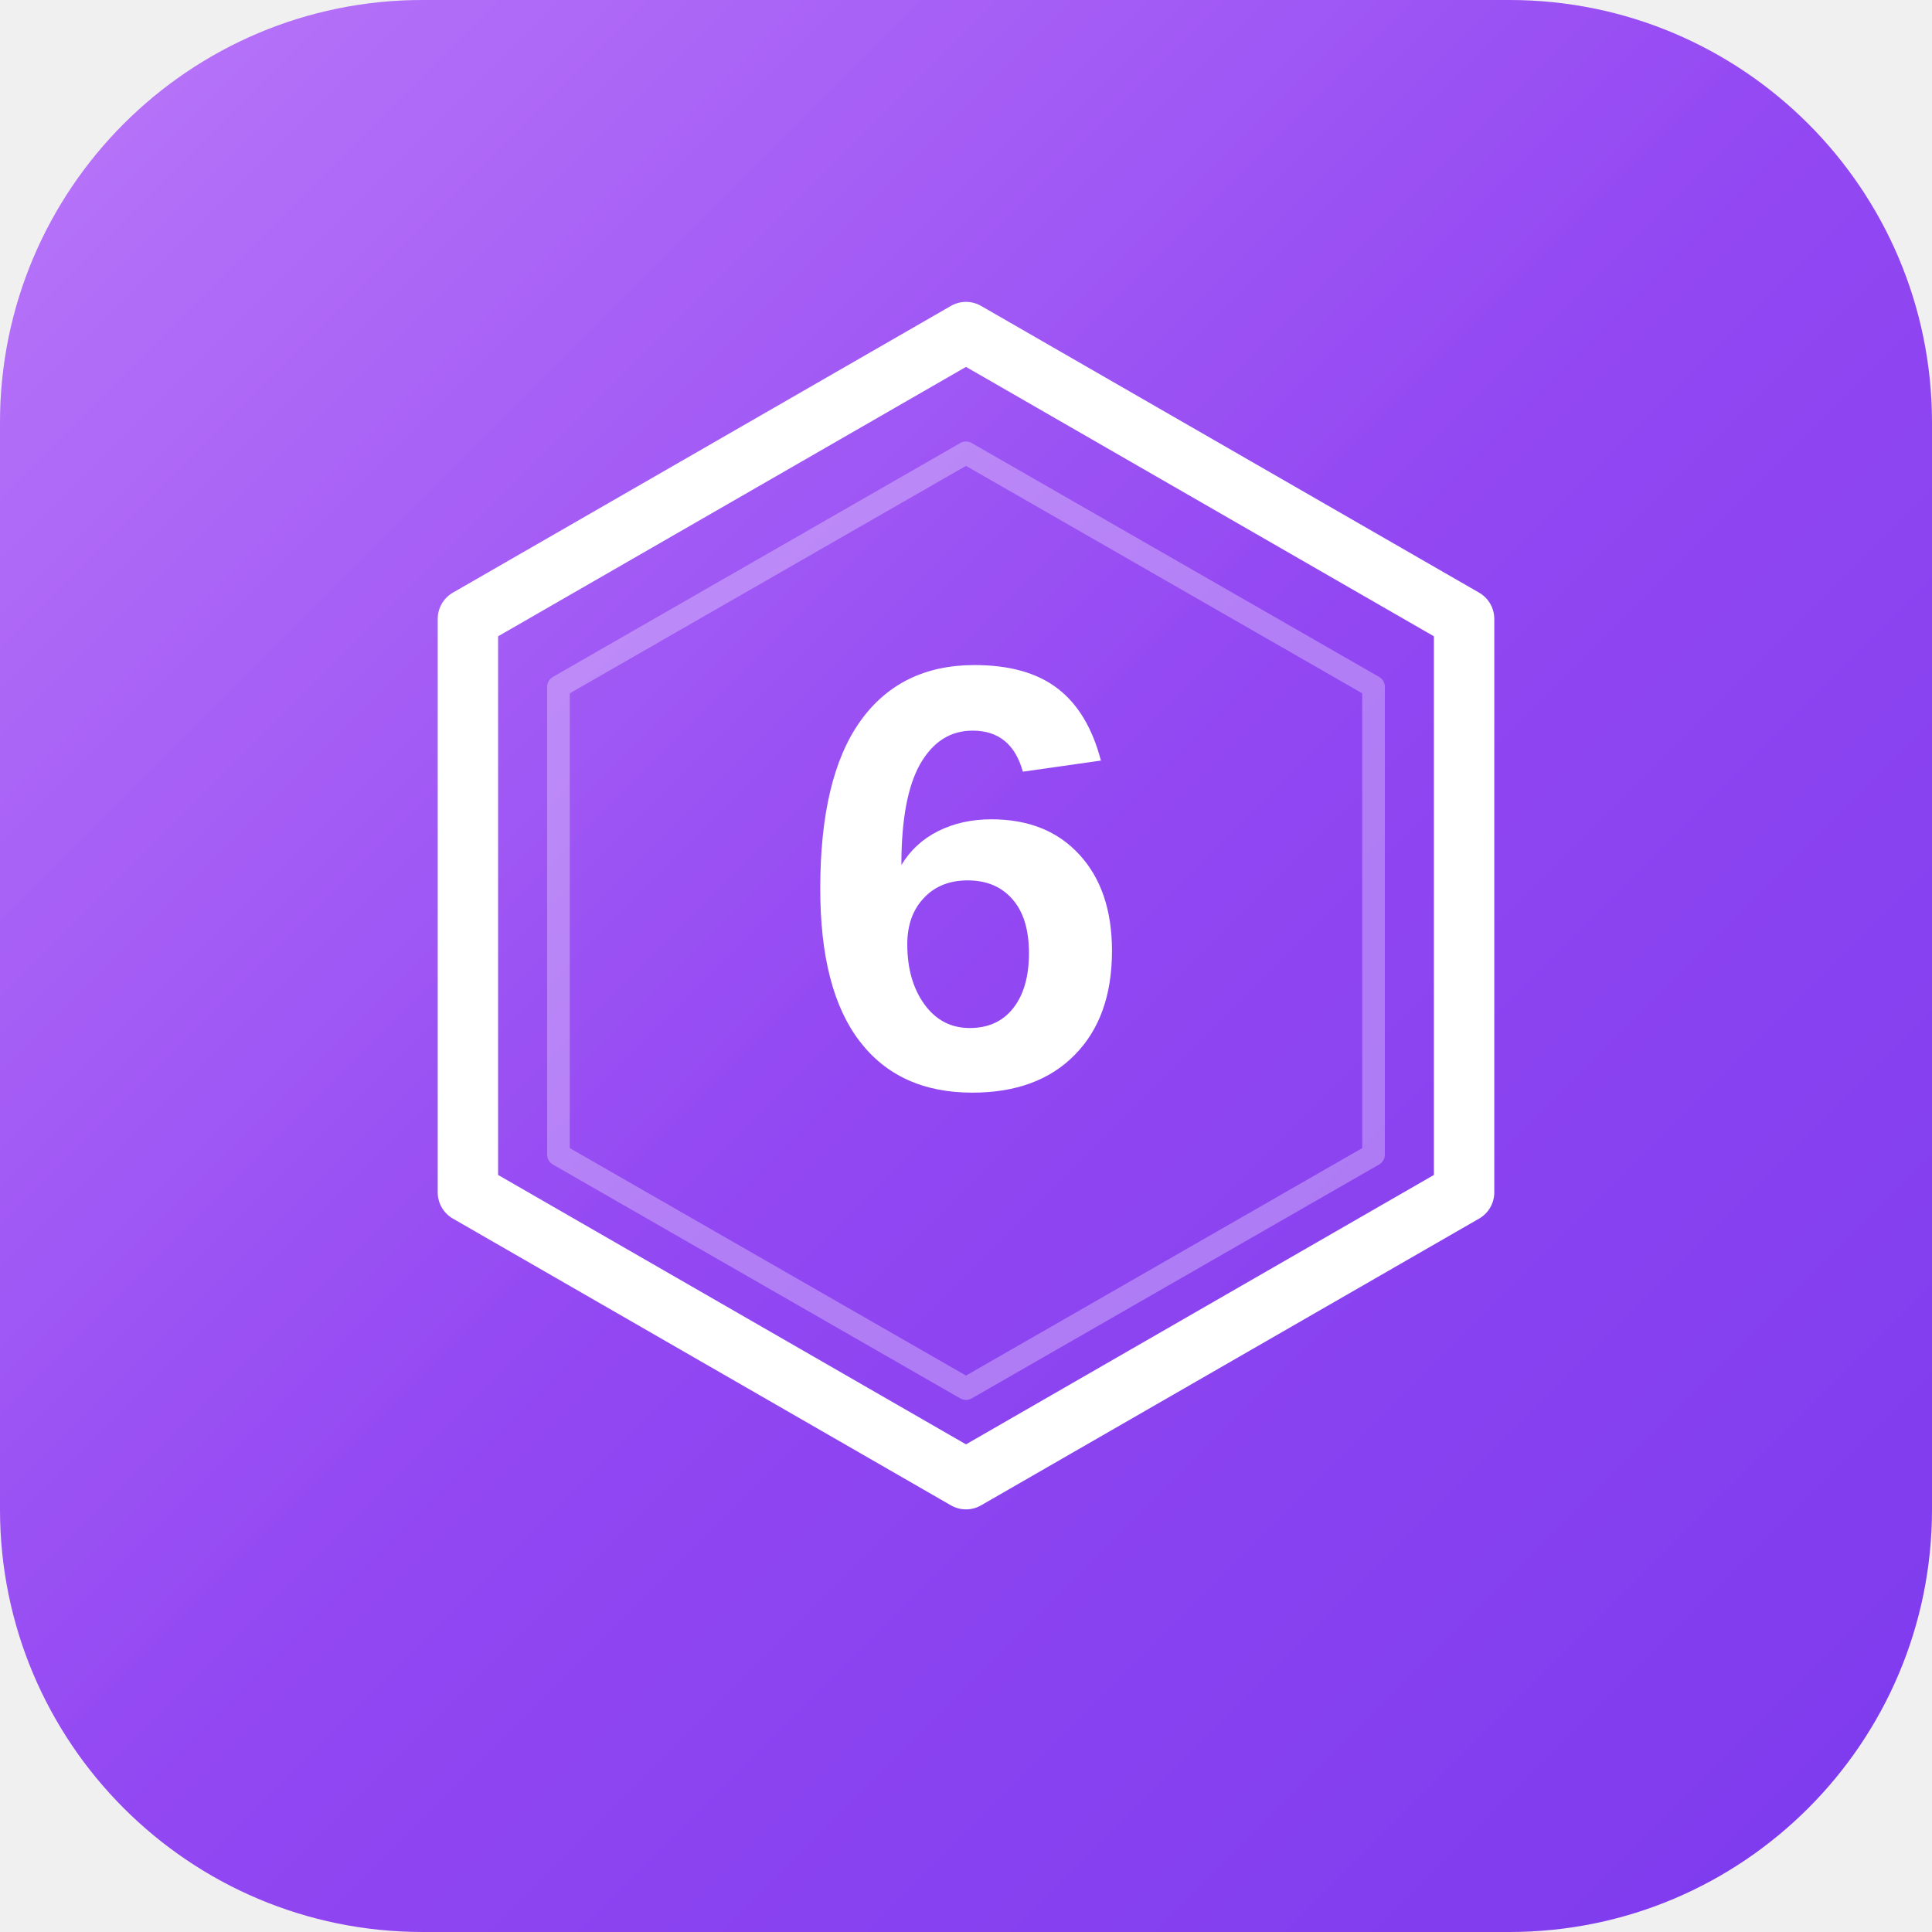
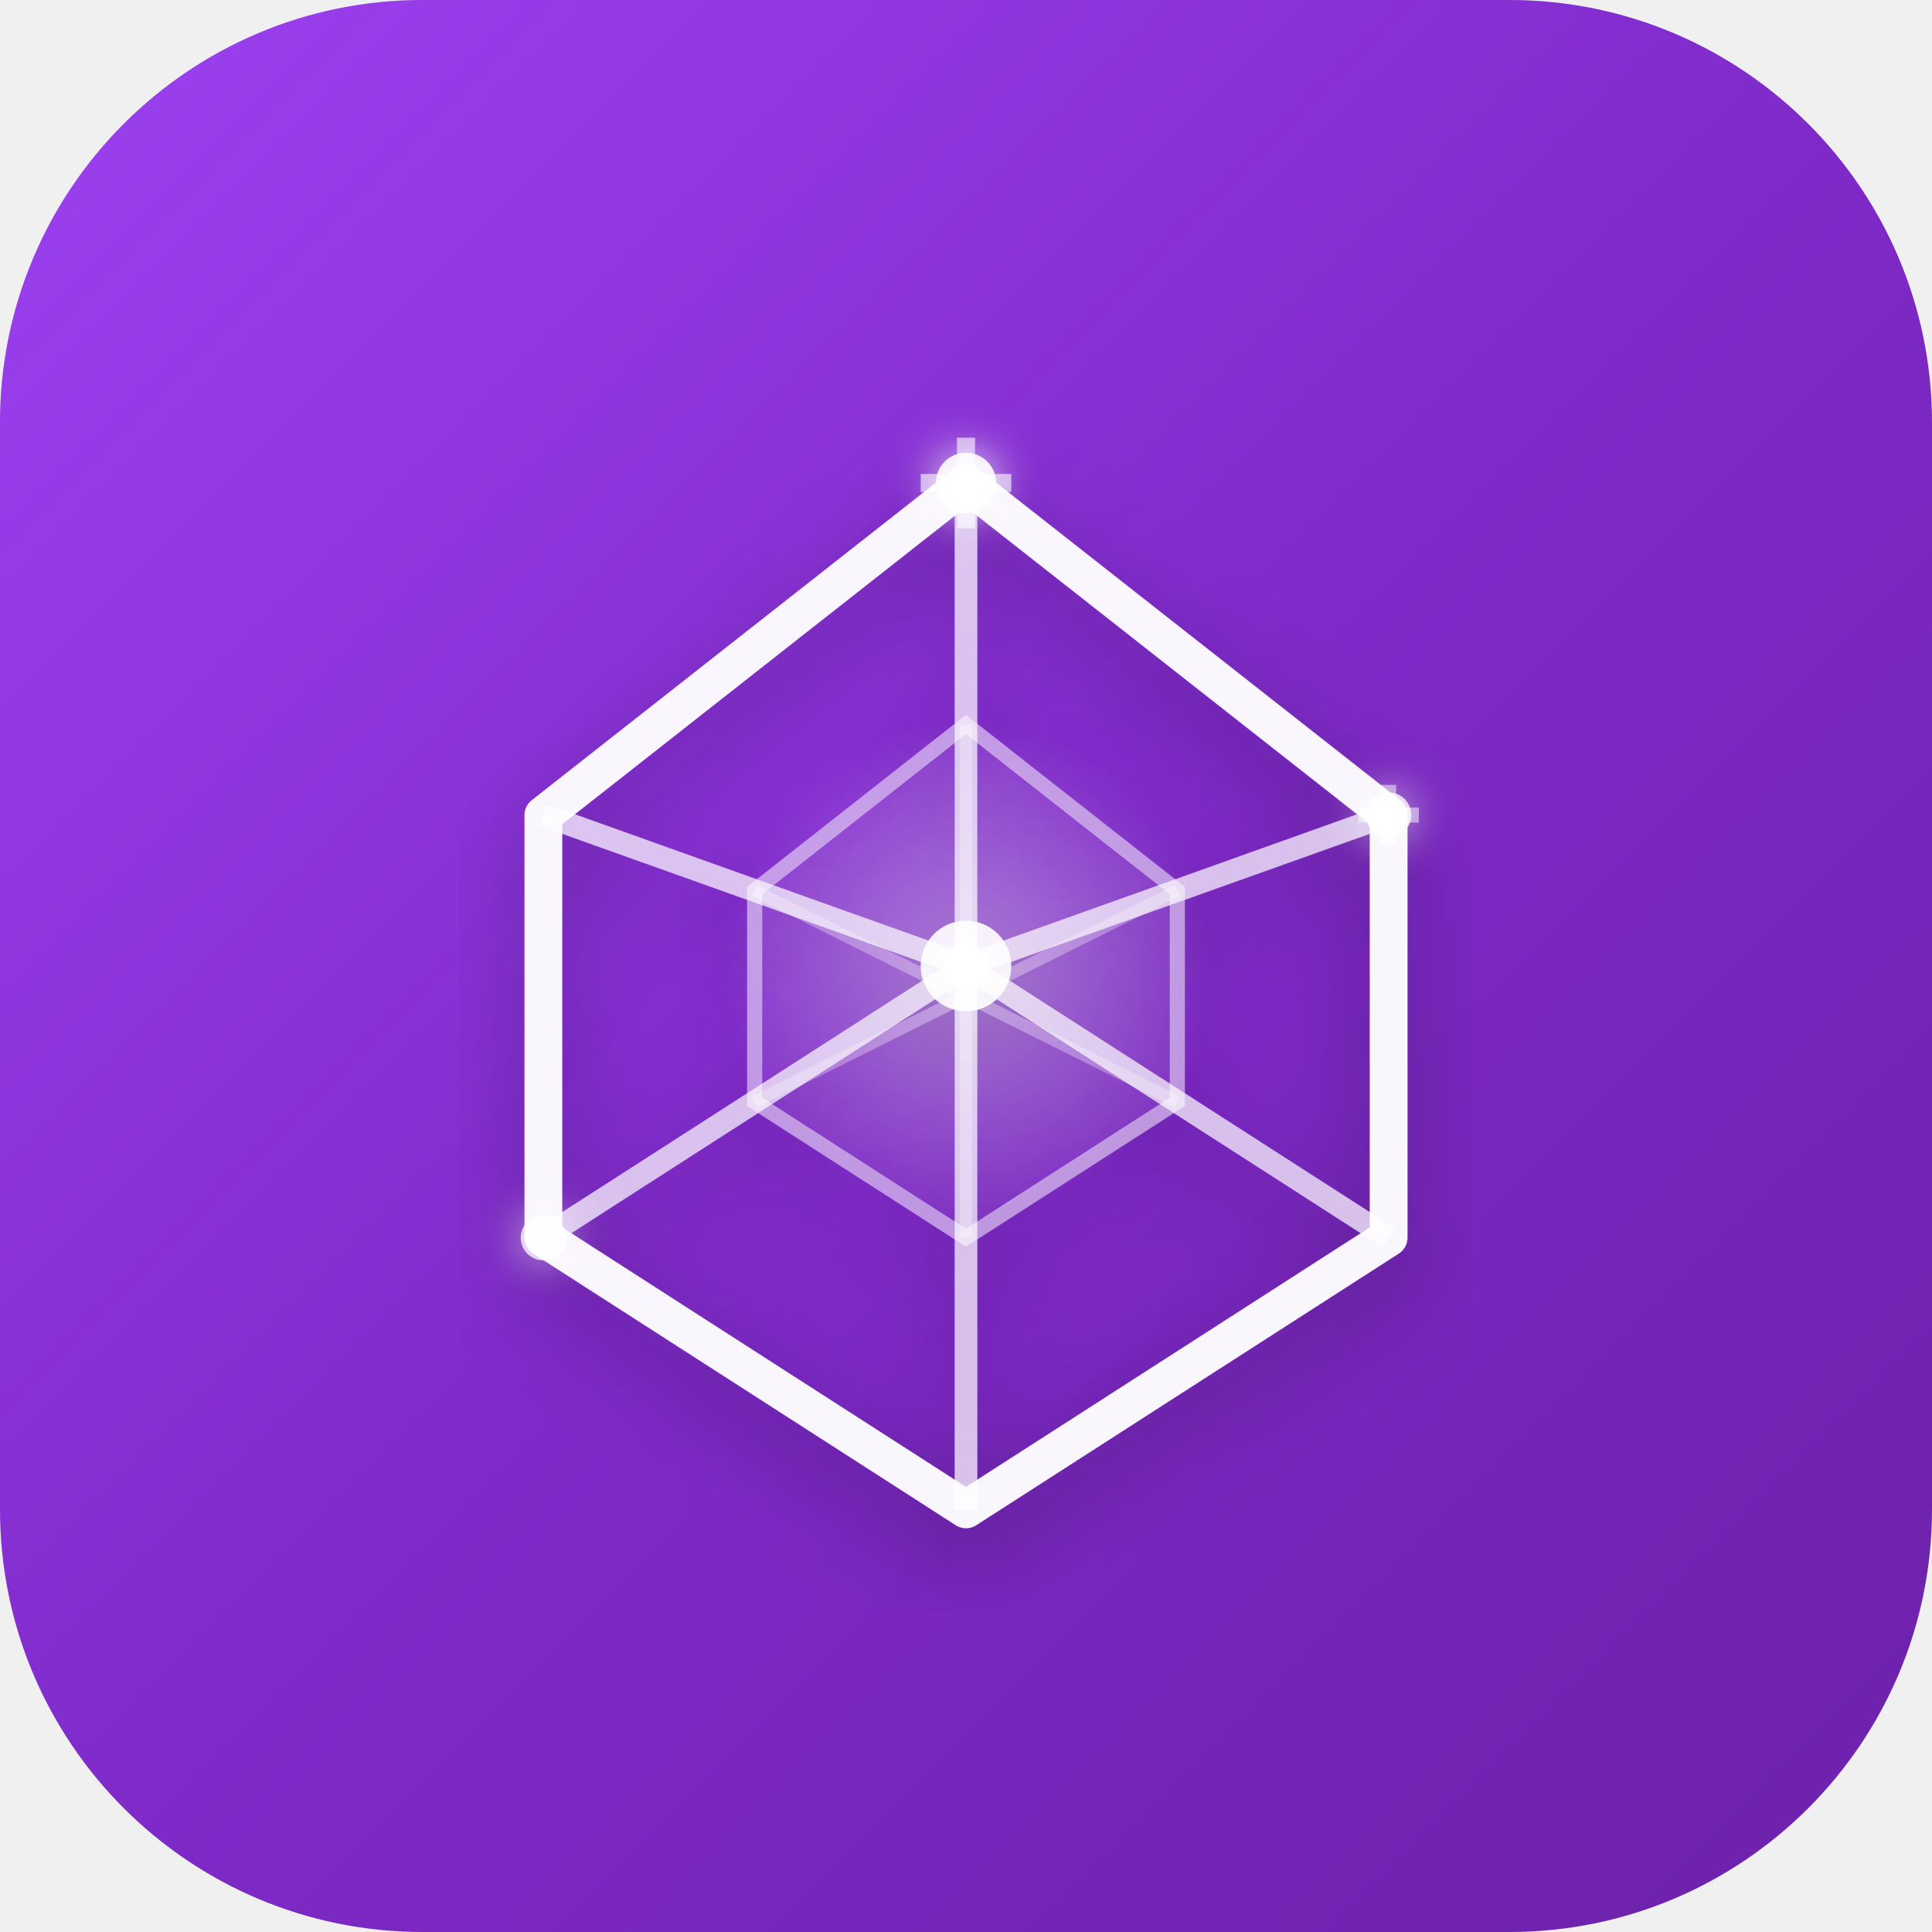
<svg xmlns="http://www.w3.org/2000/svg" viewBox="0 0 128 128" width="128" height="128">
  <defs>
    <linearGradient id="bg" x1="0%" y1="0%" x2="100%" y2="100%">
-       <stop offset="0%" stop-color="#a855f7" />
-       <stop offset="100%" stop-color="#7c3aed" />
+       <stop offset="0%" stop-color="#9333ea" />
+       <stop offset="100%" stop-color="#6b21a8" />
    </linearGradient>
-     <linearGradient id="shine" x1="0%" y1="0%" x2="100%" y2="100%">
-       <stop offset="0%" stop-color="rgba(255,255,255,0.2)" />
-       <stop offset="50%" stop-color="rgba(255,255,255,0)" />
+     <linearGradient id="bgSheen" x1="0%" y1="0%" x2="50%" y2="50%">
+       <stop offset="0%" stop-color="#a855f7" stop-opacity="0.4" />
+       <stop offset="100%" stop-color="#a855f7" stop-opacity="0" />
    </linearGradient>
+     <radialGradient id="innerGlow" cx="50%" cy="50%" r="25%">
+       <stop offset="0%" stop-color="#ffffff" stop-opacity="0.35" />
+       <stop offset="100%" stop-color="#ffffff" stop-opacity="0" />
+     </radialGradient>
+     <filter id="shadow">
+       <feDropShadow dx="0" dy="2" stdDeviation="3" flood-opacity="0.3" />
+     </filter>
+     <filter id="sparkle">
+       <feGaussianBlur stdDeviation="1.5" result="blur" />
+       <feMerge>
+         <feMergeNode in="blur" />
+         <feMergeNode in="SourceGraphic" />
+       </feMerge>
+     </filter>
  </defs>
  <rect width="128" height="128" rx="28" fill="url(#bg)" />
-   <rect width="128" height="128" rx="28" fill="url(#shine)" />
-   <polygon points="64,22 97,41 97,79 64,98 31,79 31,41" fill="none" stroke="white" stroke-width="4" stroke-linejoin="round" />
-   <polygon points="64,30 91,45.5 91,76.5 64,92 37,76.5 37,45.5" fill="none" stroke="white" stroke-width="1.5" stroke-linejoin="round" opacity="0.3" />
-   <text x="64" y="72" text-anchor="middle" font-family="Arial, Helvetica, sans-serif" font-weight="bold" font-size="40" fill="white">6</text>
+   <rect width="128" height="128" rx="28" fill="url(#bgSheen)" />
+   <circle cx="64" cy="64" r="32" fill="url(#innerGlow)" />
+   <g filter="url(#shadow)" transform="translate(64,64)">
+     <polygon points="0,-32 28,-10 28,18 0,36 -28,18 -28,-10" fill="none" stroke="#ffffff" stroke-width="2.5" stroke-linejoin="round" opacity="0.95" />
+     <line x1="0" y1="0" x2="0" y2="-32" stroke="#ffffff" stroke-width="1.5" opacity="0.7" />
+     <line x1="0" y1="0" x2="28" y2="-10" stroke="#ffffff" stroke-width="1.5" opacity="0.7" />
+     <line x1="0" y1="0" x2="28" y2="18" stroke="#ffffff" stroke-width="1.5" opacity="0.7" />
+     <line x1="0" y1="0" x2="0" y2="36" stroke="#ffffff" stroke-width="1.5" opacity="0.7" />
+     <line x1="0" y1="0" x2="-28" y2="18" stroke="#ffffff" stroke-width="1.5" opacity="0.7" />
+     <line x1="0" y1="0" x2="-28" y2="-10" stroke="#ffffff" stroke-width="1.5" opacity="0.7" />
+     <polygon points="0,-16 14,-5 14,9 0,18 -14,9 -14,-5" fill="#ffffff" fill-opacity="0.08" stroke="#ffffff" stroke-width="1" opacity="0.5" />
+     <line x1="14" y1="-5" x2="-14" y2="9" stroke="#ffffff" stroke-width="0.8" opacity="0.3" />
+     <line x1="-14" y1="-5" x2="14" y2="9" stroke="#ffffff" stroke-width="0.8" opacity="0.3" />
+     <line x1="0" y1="-16" x2="0" y2="18" stroke="#ffffff" stroke-width="0.8" opacity="0.3" />
+     <circle cx="0" cy="0" r="3" fill="#ffffff" opacity="0.9" />
+     <circle cx="0" cy="0" r="1.5" fill="#ffffff" />
+   </g>
+   <g filter="url(#sparkle)">
+     <circle cx="64" cy="32" r="2" fill="#ffffff" opacity="0.9" />
+     <circle cx="92" cy="54" r="1.5" fill="#ffffff" opacity="0.8" />
+     <circle cx="36" cy="82" r="1.5" fill="#ffffff" opacity="0.75" />
+   </g>
+   <g stroke="#ffffff" stroke-width="1.2" opacity="0.6">
+     <line x1="64" y1="29" x2="64" y2="35" />
+     <line x1="61" y1="32" x2="67" y2="32" />
+   </g>
+   <g stroke="#ffffff" stroke-width="1" opacity="0.5">
+     <line x1="92" y1="52" x2="92" y2="56" />
+     <line x1="90" y1="54" x2="94" y2="54" />
+   </g>
</svg>
